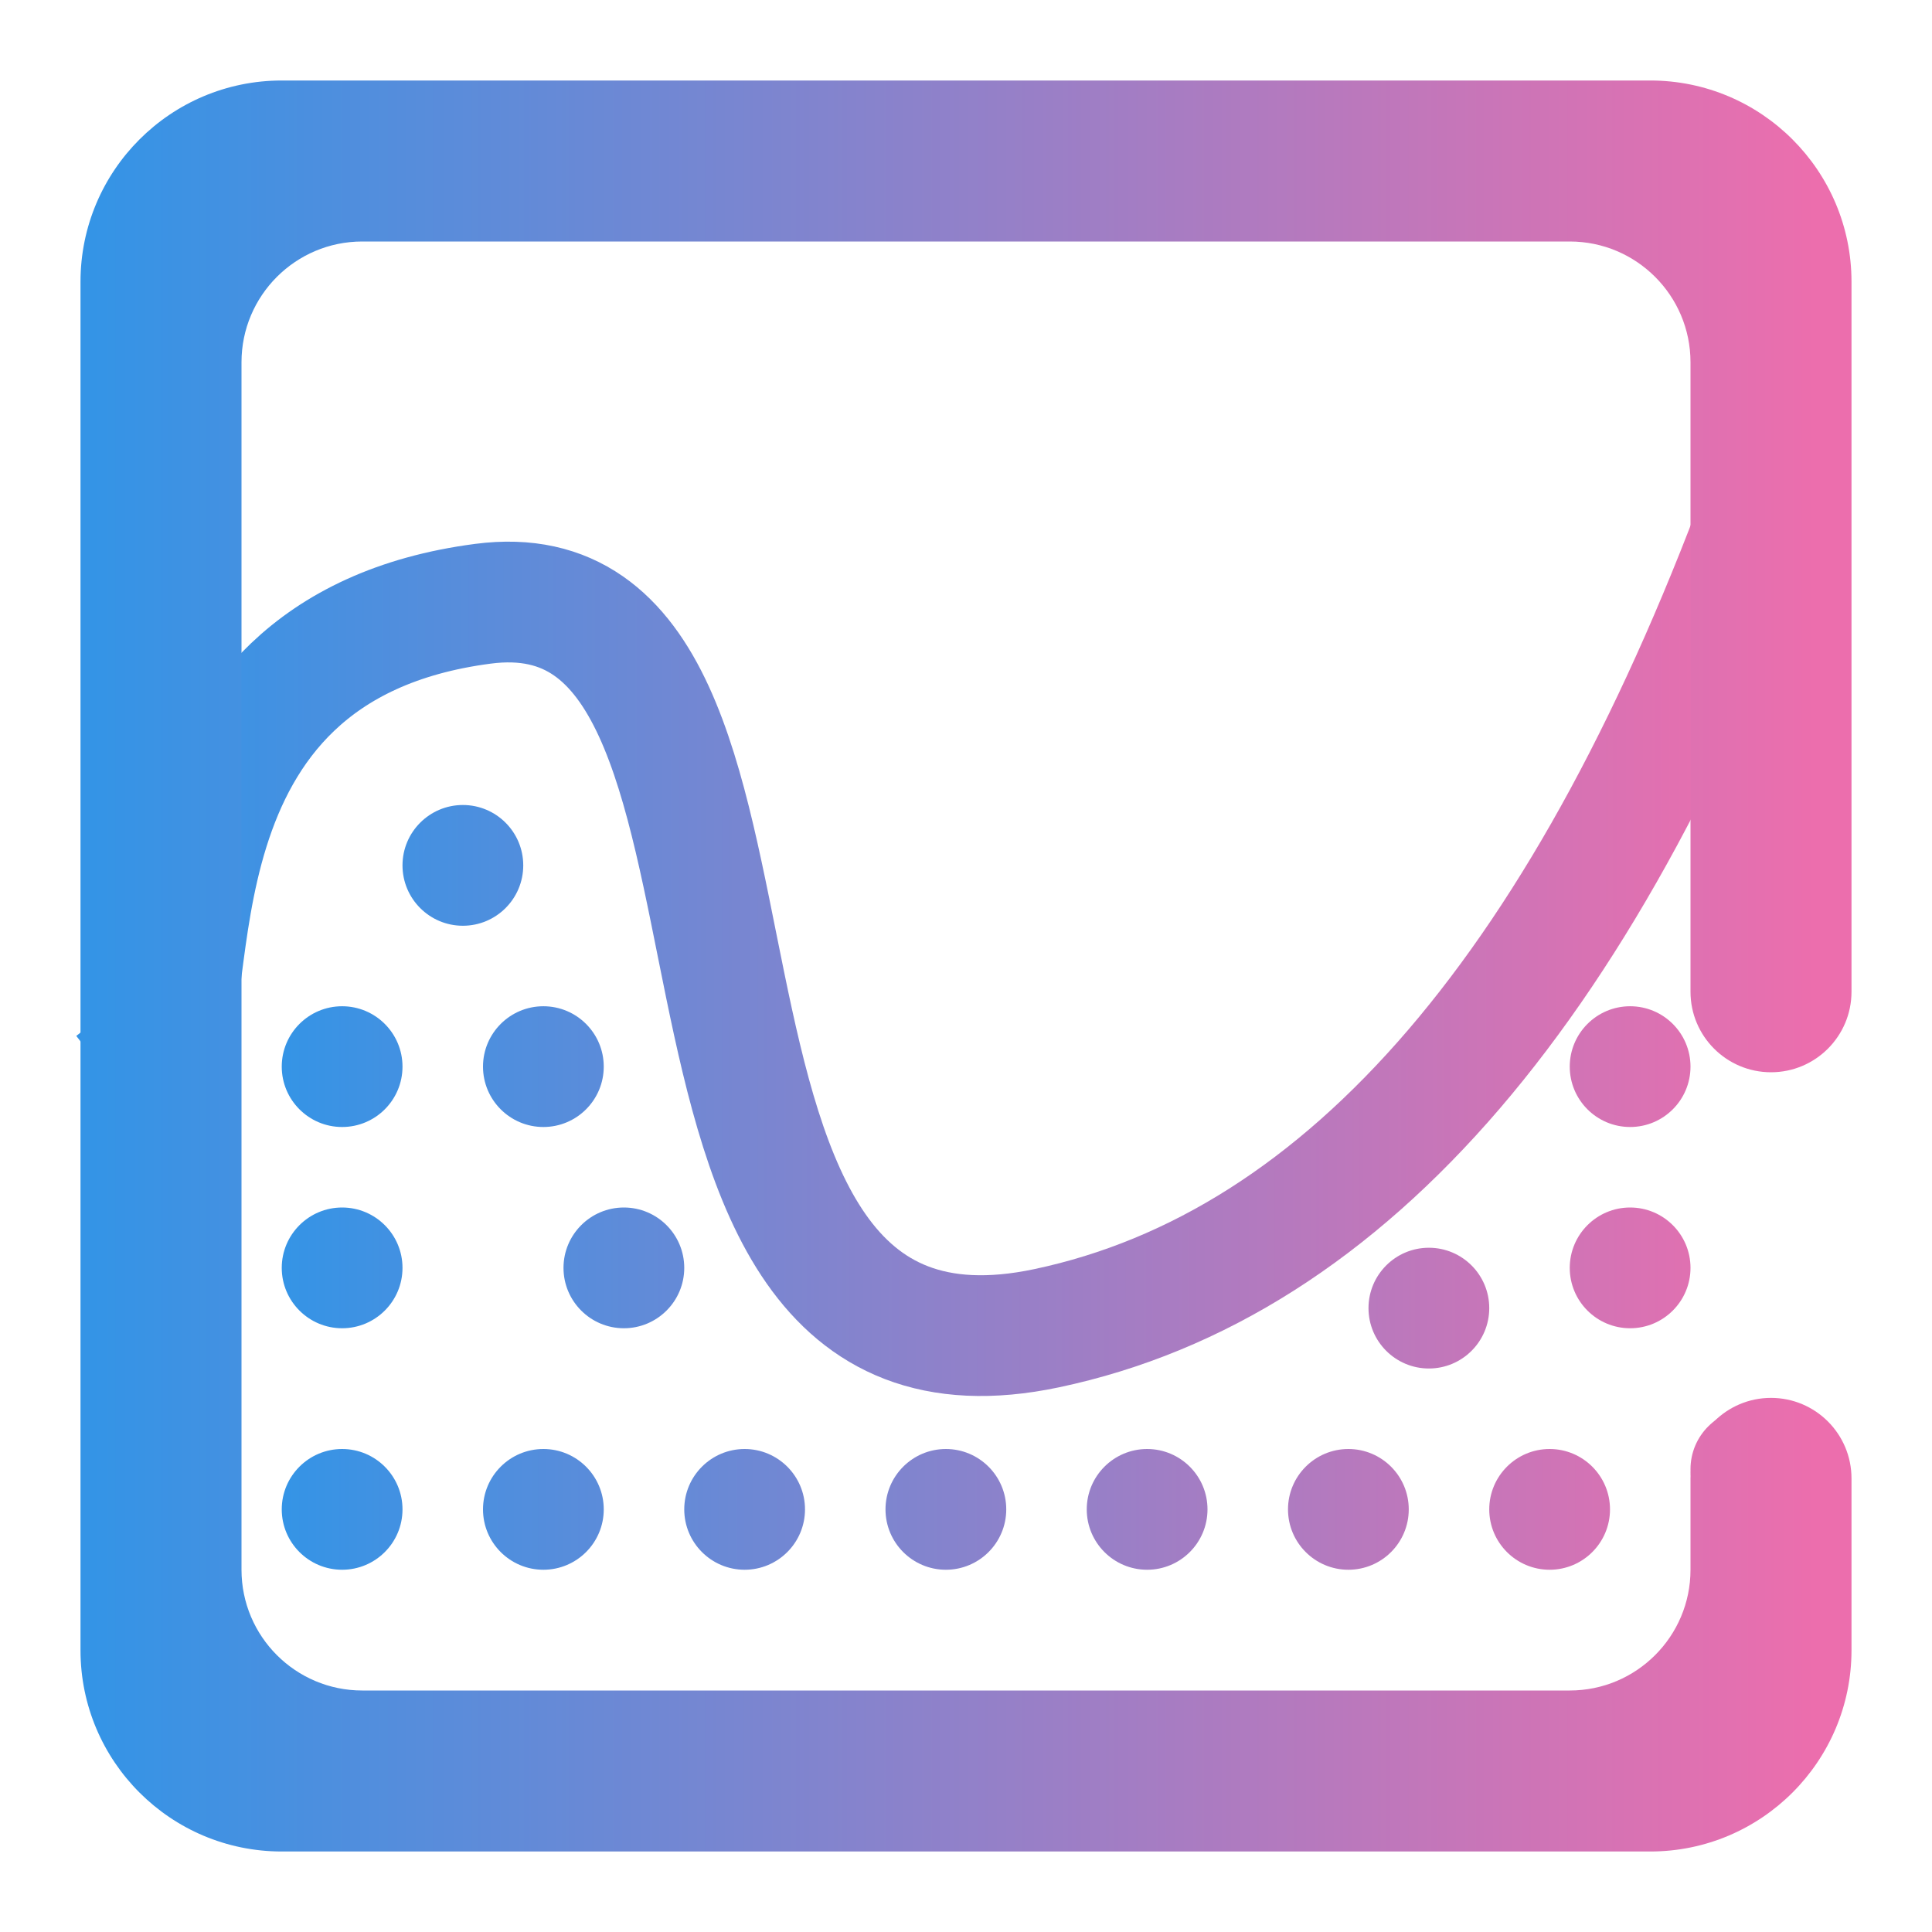
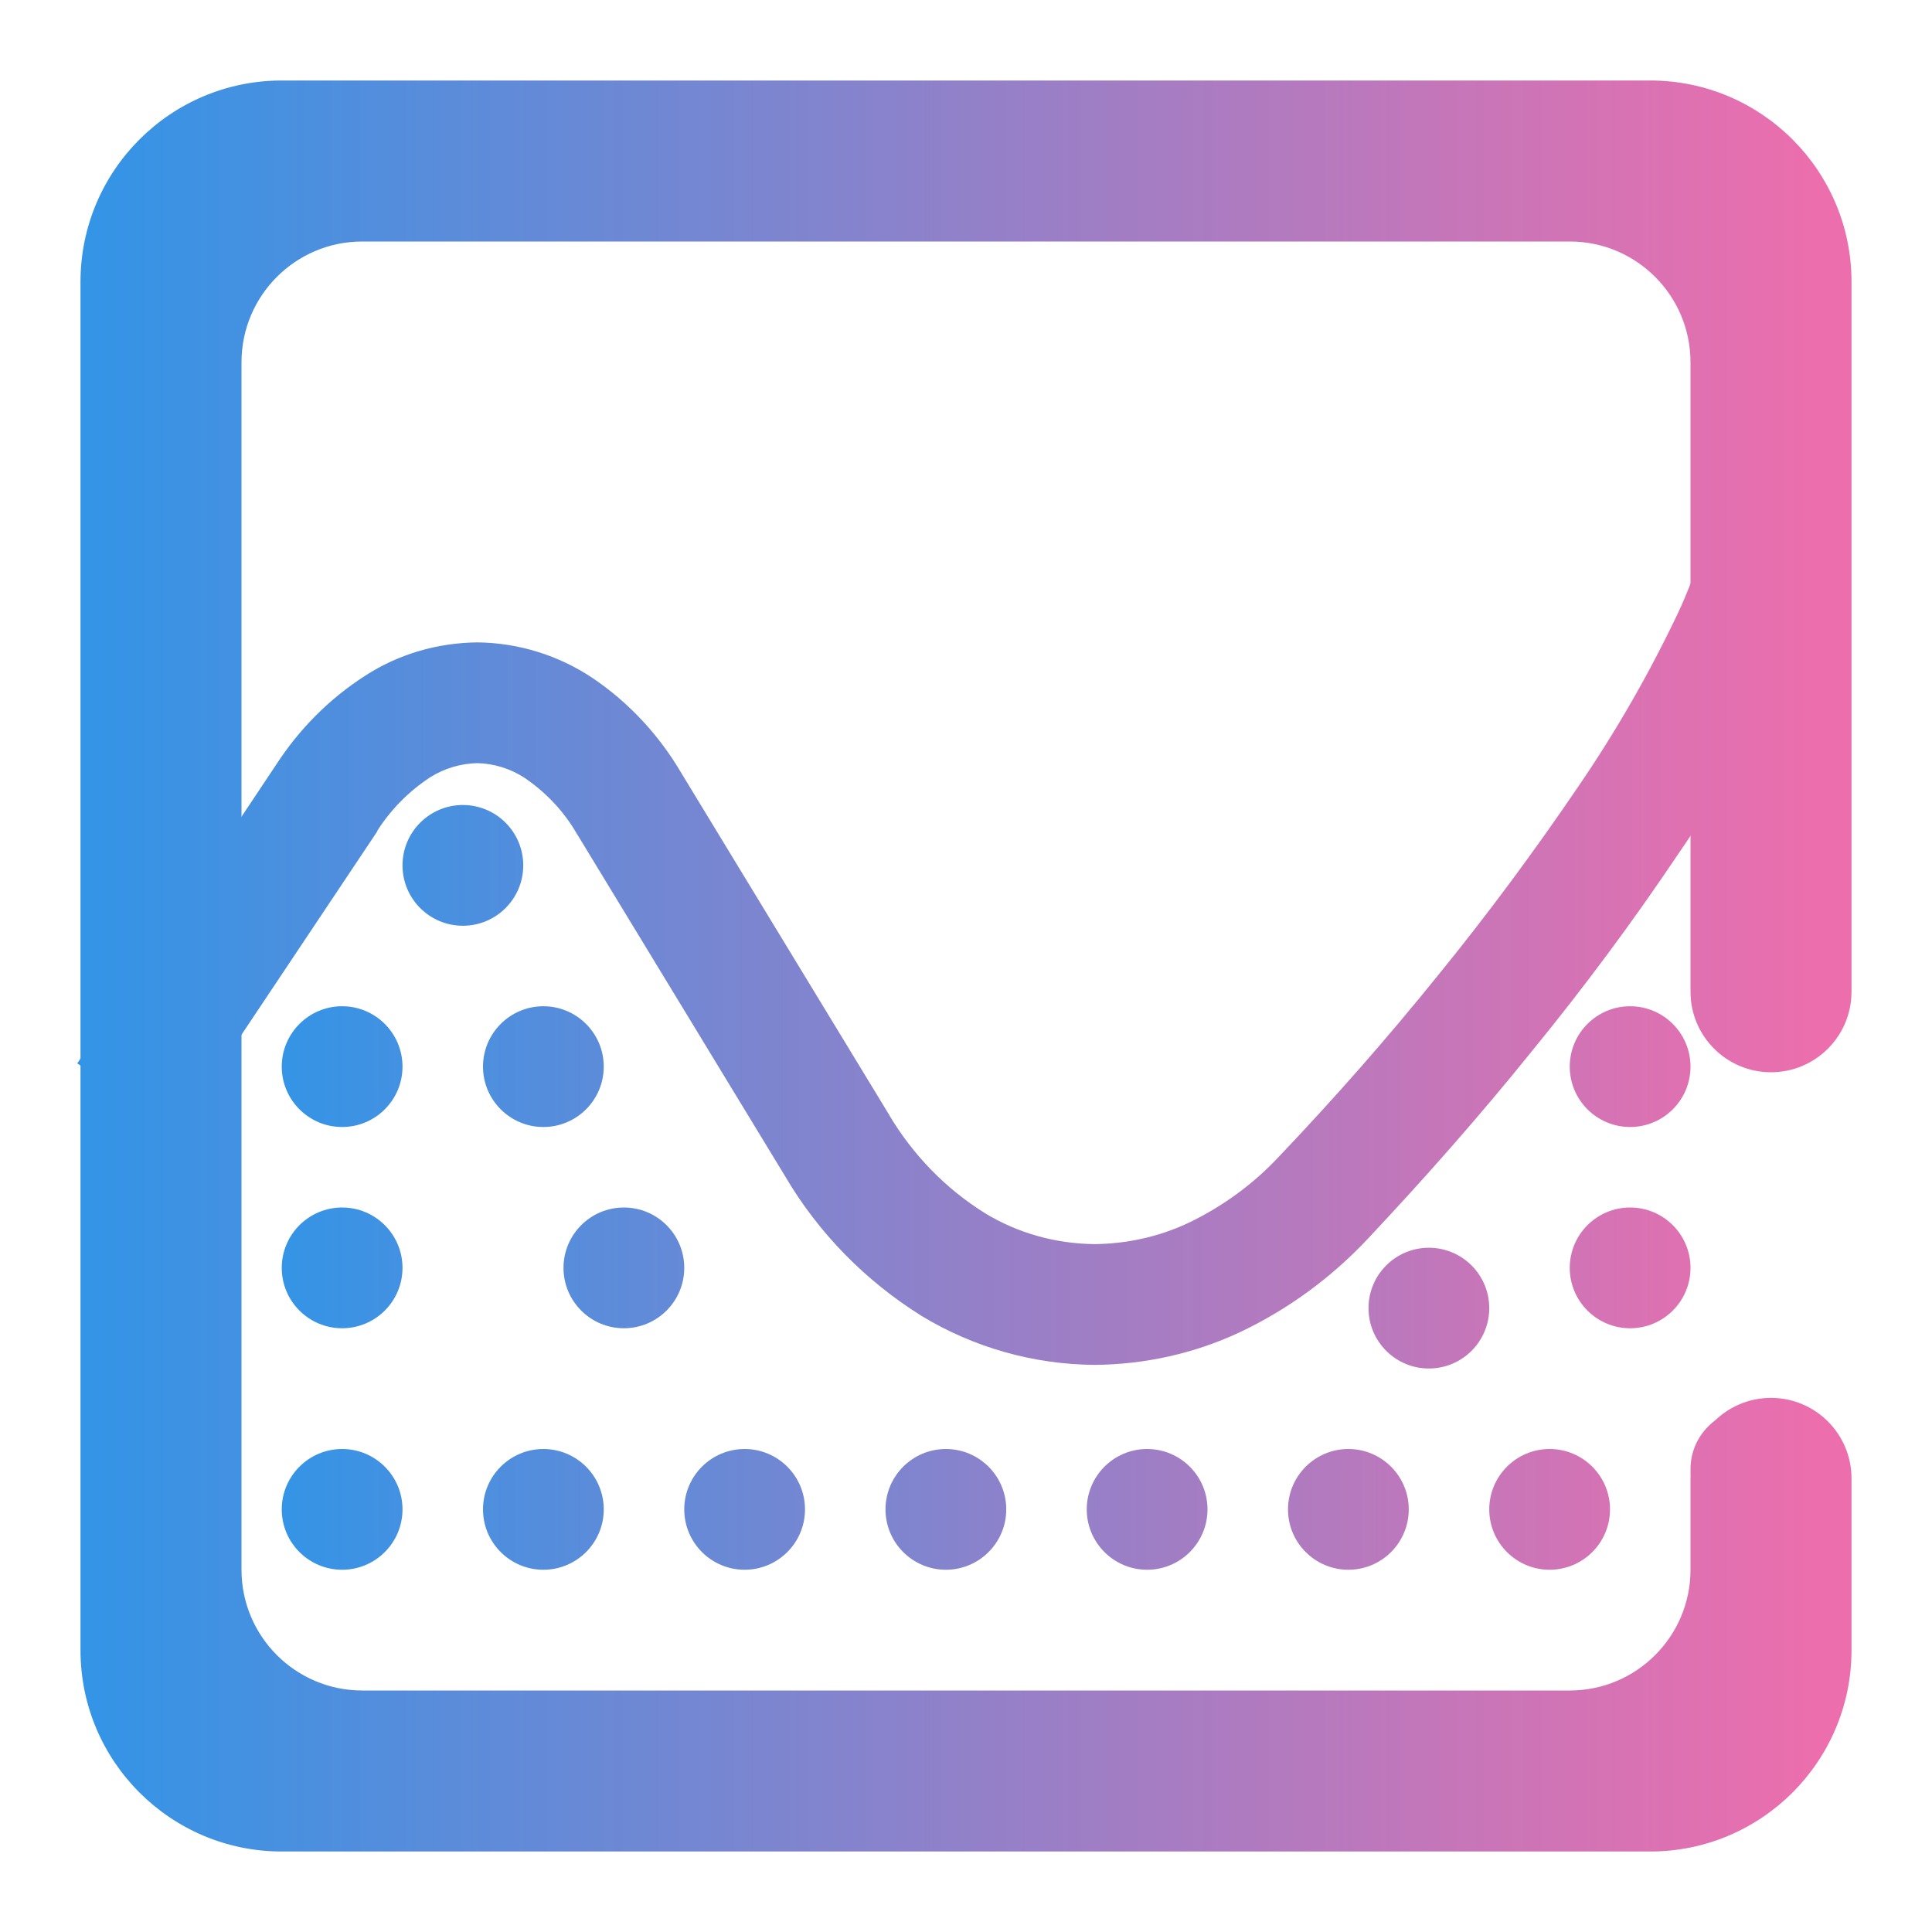
- <svg xmlns="http://www.w3.org/2000/svg" style="isolation:isolate" viewBox="0 0 48 48" width="48px" height="48px">
+ <svg xmlns="http://www.w3.org/2000/svg" style="isolation:isolate" viewBox="0 0 48 48" width="48pt" height="48pt">
  <g>
-     <linearGradient id="_lgradient_18" x1="0" y1="0.5" x2="1" y2="0.5" gradientTransform="matrix(38,0,0,23,7,20)" gradientUnits="userSpaceOnUse">
+     <linearGradient id="_lgradient_0" x1="0" y1="0.5" x2="1" y2="0.5" gradientTransform="matrix(38,0,0,23,7,20)" gradientUnits="userSpaceOnUse">
      <stop offset="0%" stop-opacity="1" style="stop-color:rgb(52,148,230)" />
      <stop offset="98.696%" stop-opacity="1" style="stop-color:rgb(236,110,173)" />
    </linearGradient>
-     <path d=" M 10 21.5 C 10 20.672 10.672 20 11.5 20 C 12.328 20 13 20.672 13 21.5 C 13 22.328 12.328 23 11.5 23 C 10.672 23 10 22.328 10 21.5 L 10 21.5 L 10 21.5 L 10 21.5 L 10 21.5 L 10 21.5 L 10 21.5 L 10 21.5 L 10 21.5 L 10 21.5 L 10 21.5 L 10 21.5 L 10 21.5 L 10 21.5 L 10 21.5 L 10 21.5 Z  M 7 26.5 C 7 25.672 7.672 25 8.5 25 C 9.328 25 10 25.672 10 26.5 C 10 27.328 9.328 28 8.5 28 C 7.672 28 7 27.328 7 26.5 L 7 26.5 L 7 26.5 L 7 26.5 L 7 26.5 L 7 26.5 L 7 26.5 L 7 26.5 L 7 26.5 L 7 26.5 L 7 26.5 L 7 26.5 L 7 26.5 L 7 26.5 L 7 26.5 L 7 26.5 Z  M 7 31.5 C 7 30.672 7.672 30 8.5 30 C 9.328 30 10 30.672 10 31.5 C 10 32.328 9.328 33 8.5 33 C 7.672 33 7 32.328 7 31.5 L 7 31.5 L 7 31.5 L 7 31.5 L 7 31.5 L 7 31.5 L 7 31.5 L 7 31.5 L 7 31.5 L 7 31.5 L 7 31.5 L 7 31.5 L 7 31.5 L 7 31.5 L 7 31.5 Z  M 12 26.5 C 12 25.672 12.672 25 13.5 25 C 14.328 25 15 25.672 15 26.5 C 15 27.328 14.328 28 13.5 28 C 12.672 28 12 27.328 12 26.5 L 12 26.5 L 12 26.5 L 12 26.5 L 12 26.5 L 12 26.5 L 12 26.5 L 12 26.5 L 12 26.5 L 12 26.5 L 12 26.5 L 12 26.5 L 12 26.5 L 12 26.5 Z  M 14 31.5 C 14 30.672 14.672 30 15.5 30 C 16.328 30 17 30.672 17 31.5 C 17 32.328 16.328 33 15.5 33 C 14.672 33 14 32.328 14 31.5 L 14 31.5 L 14 31.5 L 14 31.5 L 14 31.5 L 14 31.5 L 14 31.5 L 14 31.5 L 14 31.5 L 14 31.5 L 14 31.5 L 14 31.5 L 14 31.5 Z  M 34 32.5 C 34 31.672 34.672 31 35.5 31 C 36.328 31 37 31.672 37 32.5 C 37 33.328 36.328 34 35.5 34 C 34.672 34 34 33.328 34 32.5 L 34 32.5 L 34 32.5 L 34 32.5 L 34 32.5 L 34 32.5 L 34 32.5 L 34 32.5 L 34 32.5 L 34 32.5 L 34 32.5 L 34 32.5 Z  M 39 31.5 C 39 30.672 39.672 30 40.5 30 C 41.328 30 42 30.672 42 31.5 C 42 32.328 41.328 33 40.5 33 C 39.672 33 39 32.328 39 31.5 L 39 31.5 L 39 31.5 L 39 31.5 L 39 31.5 L 39 31.5 L 39 31.5 L 39 31.5 L 39 31.5 L 39 31.5 L 39 31.5 Z  M 39 26.5 C 39 25.672 39.672 25 40.5 25 C 41.328 25 42 25.672 42 26.5 C 42 27.328 41.328 28 40.5 28 C 39.672 28 39 27.328 39 26.5 L 39 26.5 L 39 26.5 L 39 26.5 L 39 26.5 L 39 26.5 L 39 26.5 L 39 26.5 L 39 26.5 L 39 26.5 Z  M 7 37.5 C 7 36.672 7.672 36 8.5 36 C 9.328 36 10 36.672 10 37.5 C 10 38.328 9.328 39 8.5 39 C 7.672 39 7 38.328 7 37.5 L 7 37.5 L 7 37.5 L 7 37.5 L 7 37.5 L 7 37.5 L 7 37.5 L 7 37.5 L 7 37.5 Z  M 12 37.5 C 12 36.672 12.672 36 13.5 36 C 14.328 36 15 36.672 15 37.5 C 15 38.328 14.328 39 13.5 39 C 12.672 39 12 38.328 12 37.5 L 12 37.5 L 12 37.5 L 12 37.5 L 12 37.5 L 12 37.5 L 12 37.5 L 12 37.5 Z  M 17 37.5 C 17 36.672 17.672 36 18.5 36 C 19.328 36 20 36.672 20 37.5 C 20 38.328 19.328 39 18.5 39 C 17.672 39 17 38.328 17 37.5 L 17 37.5 L 17 37.5 L 17 37.5 L 17 37.5 L 17 37.5 L 17 37.5 Z  M 22 37.5 C 22 36.672 22.672 36 23.5 36 C 24.328 36 25 36.672 25 37.5 C 25 38.328 24.328 39 23.5 39 C 22.672 39 22 38.328 22 37.5 L 22 37.5 L 22 37.5 L 22 37.5 L 22 37.5 L 22 37.5 Z  M 27 37.5 C 27 36.672 27.672 36 28.5 36 C 29.328 36 30 36.672 30 37.5 C 30 38.328 29.328 39 28.5 39 C 27.672 39 27 38.328 27 37.5 L 27 37.5 L 27 37.5 L 27 37.5 L 27 37.5 Z  M 32 37.5 C 32 36.672 32.672 36 33.5 36 C 34.328 36 35 36.672 35 37.5 C 35 38.328 34.328 39 33.5 39 C 32.672 39 32 38.328 32 37.5 L 32 37.5 L 32 37.5 L 32 37.5 Z  M 37 37.5 C 37 36.672 37.672 36 38.5 36 C 39.328 36 40 36.672 40 37.5 C 40 38.328 39.328 39 38.5 39 C 37.672 39 37 38.328 37 37.5 L 37 37.5 L 37 37.5 Z  M 42 36.5 C 42 35.672 42.672 35 43.5 35 C 44.328 35 45 35.672 45 36.5 C 45 37.328 44.328 38 43.5 38 C 42.672 38 42 37.328 42 36.5 L 42 36.5 Z  M 42 41.5 C 42 40.672 42.672 40 43.5 40 C 44.328 40 45 40.672 45 41.5 C 45 42.328 44.328 43 43.5 43 C 42.672 43 42 42.328 42 41.5 Z " fill-rule="evenodd" fill="url(#_lgradient_18)" />
+     <path d=" M 10 21.5 C 10 20.672 10.672 20 11.5 20 C 12.328 20 13 20.672 13 21.5 C 13 22.328 12.328 23 11.5 23 C 10.672 23 10 22.328 10 21.5 L 10 21.5 L 10 21.5 L 10 21.5 L 10 21.5 L 10 21.5 L 10 21.5 L 10 21.5 L 10 21.5 L 10 21.5 L 10 21.5 L 10 21.5 L 10 21.5 L 10 21.5 L 10 21.5 L 10 21.5 Z  M 7 26.5 C 7 25.672 7.672 25 8.5 25 C 9.328 25 10 25.672 10 26.5 C 10 27.328 9.328 28 8.5 28 C 7.672 28 7 27.328 7 26.5 L 7 26.5 L 7 26.5 L 7 26.5 L 7 26.5 L 7 26.5 L 7 26.5 L 7 26.5 L 7 26.5 L 7 26.5 L 7 26.5 L 7 26.5 L 7 26.5 L 7 26.5 L 7 26.5 L 7 26.5 Z  M 7 31.5 C 7 30.672 7.672 30 8.5 30 C 9.328 30 10 30.672 10 31.5 C 10 32.328 9.328 33 8.5 33 C 7.672 33 7 32.328 7 31.5 L 7 31.5 L 7 31.5 L 7 31.5 L 7 31.5 L 7 31.5 L 7 31.5 L 7 31.5 L 7 31.5 L 7 31.5 L 7 31.5 L 7 31.5 L 7 31.5 L 7 31.5 L 7 31.5 Z  M 12 26.5 C 12 25.672 12.672 25 13.5 25 C 14.328 25 15 25.672 15 26.5 C 15 27.328 14.328 28 13.5 28 C 12.672 28 12 27.328 12 26.5 L 12 26.5 L 12 26.5 L 12 26.5 L 12 26.5 L 12 26.5 L 12 26.5 L 12 26.5 L 12 26.5 L 12 26.5 L 12 26.5 L 12 26.5 L 12 26.5 L 12 26.5 Z  M 14 31.5 C 14 30.672 14.672 30 15.5 30 C 16.328 30 17 30.672 17 31.5 C 17 32.328 16.328 33 15.5 33 C 14.672 33 14 32.328 14 31.5 L 14 31.5 L 14 31.5 L 14 31.5 L 14 31.5 L 14 31.5 L 14 31.5 L 14 31.5 L 14 31.5 L 14 31.5 L 14 31.5 L 14 31.5 L 14 31.5 Z  M 34 32.5 C 34 31.672 34.672 31 35.5 31 C 36.328 31 37 31.672 37 32.5 C 37 33.328 36.328 34 35.5 34 C 34.672 34 34 33.328 34 32.5 L 34 32.5 L 34 32.5 L 34 32.5 L 34 32.5 L 34 32.5 L 34 32.5 L 34 32.5 L 34 32.5 L 34 32.5 L 34 32.5 L 34 32.5 Z  M 39 31.5 C 39 30.672 39.672 30 40.5 30 C 41.328 30 42 30.672 42 31.5 C 42 32.328 41.328 33 40.5 33 C 39.672 33 39 32.328 39 31.5 L 39 31.5 L 39 31.5 L 39 31.5 L 39 31.5 L 39 31.5 L 39 31.5 L 39 31.5 L 39 31.5 L 39 31.5 L 39 31.5 Z  M 39 26.5 C 39 25.672 39.672 25 40.5 25 C 41.328 25 42 25.672 42 26.5 C 42 27.328 41.328 28 40.5 28 C 39.672 28 39 27.328 39 26.5 L 39 26.5 L 39 26.5 L 39 26.5 L 39 26.5 L 39 26.5 L 39 26.5 L 39 26.5 L 39 26.5 L 39 26.5 Z  M 7 37.5 C 7 36.672 7.672 36 8.5 36 C 9.328 36 10 36.672 10 37.5 C 10 38.328 9.328 39 8.5 39 C 7.672 39 7 38.328 7 37.5 L 7 37.5 L 7 37.5 L 7 37.5 L 7 37.5 L 7 37.5 L 7 37.5 L 7 37.5 L 7 37.5 Z  M 12 37.5 C 12 36.672 12.672 36 13.5 36 C 14.328 36 15 36.672 15 37.5 C 15 38.328 14.328 39 13.5 39 C 12.672 39 12 38.328 12 37.5 L 12 37.5 L 12 37.5 L 12 37.5 L 12 37.5 L 12 37.5 L 12 37.5 L 12 37.5 Z  M 17 37.5 C 17 36.672 17.672 36 18.5 36 C 19.328 36 20 36.672 20 37.5 C 20 38.328 19.328 39 18.5 39 C 17.672 39 17 38.328 17 37.5 L 17 37.5 L 17 37.5 L 17 37.5 L 17 37.5 L 17 37.5 L 17 37.5 Z  M 22 37.5 C 22 36.672 22.672 36 23.5 36 C 24.328 36 25 36.672 25 37.5 C 25 38.328 24.328 39 23.5 39 C 22.672 39 22 38.328 22 37.5 L 22 37.5 L 22 37.5 L 22 37.5 L 22 37.5 L 22 37.5 Z  M 27 37.5 C 27 36.672 27.672 36 28.5 36 C 29.328 36 30 36.672 30 37.5 C 30 38.328 29.328 39 28.5 39 C 27.672 39 27 38.328 27 37.5 L 27 37.5 L 27 37.5 L 27 37.5 L 27 37.5 Z  M 32 37.5 C 32 36.672 32.672 36 33.5 36 C 34.328 36 35 36.672 35 37.5 C 35 38.328 34.328 39 33.5 39 C 32.672 39 32 38.328 32 37.5 L 32 37.5 L 32 37.5 L 32 37.5 Z  M 37 37.5 C 37 36.672 37.672 36 38.5 36 C 39.328 36 40 36.672 40 37.5 C 40 38.328 39.328 39 38.5 39 C 37.672 39 37 38.328 37 37.5 L 37 37.5 L 37 37.5 Z  M 42 36.5 C 42 35.672 42.672 35 43.5 35 C 44.328 35 45 35.672 45 36.5 C 45 37.328 44.328 38 43.5 38 C 42.672 38 42 37.328 42 36.5 L 42 36.5 Z  M 42 41.5 C 42 40.672 42.672 40 43.5 40 C 44.328 40 45 40.672 45 41.5 C 45 42.328 44.328 43 43.5 43 C 42.672 43 42 42.328 42 41.5 Z " fill-rule="evenodd" fill="url(#_lgradient_0)" />
  </g>
-   <linearGradient id="_lgradient_19" x1="0" y1="0.5" x2="1" y2="0.5">
+   <linearGradient id="_lgradient_1" x1="0" y1="0.5" x2="1" y2="0.5" gradientTransform="matrix(43.6,0,0,23.49,1.92,10.42)" gradientUnits="userSpaceOnUse">
    <stop offset="0%" stop-opacity="1" style="stop-color:rgb(52,148,230)" />
    <stop offset="98.696%" stop-opacity="1" style="stop-color:rgb(236,110,173)" />
  </linearGradient>
-   <path d=" M 4 26 C 5.125 25.125 3.375 16.125 12 15 C 20.625 13.875 14.75 35.375 26 33 Q 37.25 30.625 44 12" fill="none" vector-effect="non-scaling-stroke" stroke-width="3" stroke="url(#_lgradient_19)" stroke-linejoin="miter" stroke-linecap="square" stroke-miterlimit="3" />
-   <linearGradient id="_lgradient_20" x1="0" y1="0.5" x2="1" y2="0.5" gradientTransform="matrix(44,0,0,44,2,2)" gradientUnits="userSpaceOnUse">
+   <path d=" M 42.5 12.08 L 42.42 10.59 L 45.41 10.42 L 45.5 11.92 L 45.52 12.29 C 45.52 12.33 45.52 12.37 45.52 12.41 C 45.51 13.09 45.4 13.76 45.2 14.41 C 44.98 15.14 44.71 15.85 44.39 16.54 C 43.62 18.16 42.72 19.73 41.7 21.21 C 40.56 22.91 39.34 24.55 38.04 26.14 C 36.75 27.74 35.39 29.28 33.98 30.78 C 33.07 31.75 31.99 32.54 30.78 33.11 C 29.66 33.63 28.44 33.9 27.2 33.91 C 25.68 33.9 24.19 33.48 22.89 32.69 C 21.5 31.82 20.34 30.64 19.51 29.23 L 14.36 20.76 C 14.35 20.75 14.35 20.74 14.34 20.73 C 14.02 20.17 13.58 19.7 13.04 19.33 C 12.69 19.1 12.28 18.97 11.86 18.96 C 11.44 18.97 11.04 19.09 10.69 19.31 C 10.17 19.65 9.72 20.1 9.38 20.63 C 9.38 20.64 9.37 20.65 9.37 20.66 L 5.25 26.83 L 4.42 28.08 L 1.92 26.42 L 2.75 25.17 L 6.86 19 C 7.43 18.12 8.18 17.36 9.07 16.79 C 9.9 16.25 10.87 15.97 11.86 15.96 C 12.88 15.97 13.88 16.28 14.73 16.85 C 15.63 17.46 16.38 18.27 16.93 19.21 L 22.08 27.68 C 22.09 27.68 22.09 27.69 22.09 27.7 C 22.68 28.69 23.49 29.53 24.47 30.14 C 25.29 30.64 26.23 30.9 27.2 30.91 C 28 30.9 28.78 30.73 29.51 30.39 C 30.37 29.98 31.14 29.42 31.79 28.72 C 33.16 27.28 34.47 25.79 35.72 24.24 C 36.95 22.73 38.12 21.15 39.22 19.53 C 40.15 18.17 40.97 16.74 41.68 15.25 C 41.94 14.7 42.15 14.13 42.33 13.54 C 42.44 13.17 42.51 12.79 42.52 12.4 L 42.5 12.08 Z " fill="url(#_lgradient_1)" />
+   <linearGradient id="_lgradient_2" x1="0" y1="0.5" x2="1" y2="0.5" gradientTransform="matrix(44,0,0,44,2,2)" gradientUnits="userSpaceOnUse">
    <stop offset="0%" stop-opacity="1" style="stop-color:rgb(52,148,230)" />
    <stop offset="98.696%" stop-opacity="1" style="stop-color:rgb(236,110,173)" />
  </linearGradient>
-   <path d=" M 42 36.73 L 42 36.73 C 42 35.626 42.896 34.73 44 34.73 L 44 34.73 C 45.104 34.73 46 35.626 46 36.73 L 46 36.73 L 46 41 C 46 43.76 43.76 46 41 46 L 7 46 C 4.24 46 2 43.76 2 41 L 2 7 C 2 4.24 4.24 2 7 2 L 41 2 C 43.76 2 46 4.24 46 7 L 46 24.64 L 46 24.64 C 46 25.744 45.104 26.64 44 26.64 L 44 26.64 C 42.896 26.64 42 25.744 42 24.64 L 42 24.64 L 42 9 C 42 7.344 40.656 6 39 6 L 9 6 C 7.344 6 6 7.344 6 9 L 6 39 C 6 40.656 7.344 42 9 42 L 39 42 C 40.656 42 42 40.656 42 39 L 42 36.73 Z " fill="url(#_lgradient_20)" />
+   <path d=" M 42 36.73 L 42 36.73 C 42 35.626 42.896 34.73 44 34.73 L 44 34.73 C 45.104 34.73 46 35.626 46 36.73 L 46 36.73 L 46 41 C 46 43.76 43.76 46 41 46 L 7 46 C 4.24 46 2 43.76 2 41 L 2 7 C 2 4.24 4.24 2 7 2 L 41 2 C 43.76 2 46 4.24 46 7 L 46 24.64 L 46 24.64 C 46 25.744 45.104 26.64 44 26.64 L 44 26.64 C 42.896 26.64 42 25.744 42 24.64 L 42 24.64 L 42 9 C 42 7.344 40.656 6 39 6 L 9 6 C 7.344 6 6 7.344 6 9 L 6 39 C 6 40.656 7.344 42 9 42 L 39 42 C 40.656 42 42 40.656 42 39 L 42 36.73 Z " fill="url(#_lgradient_2)" />
</svg>
